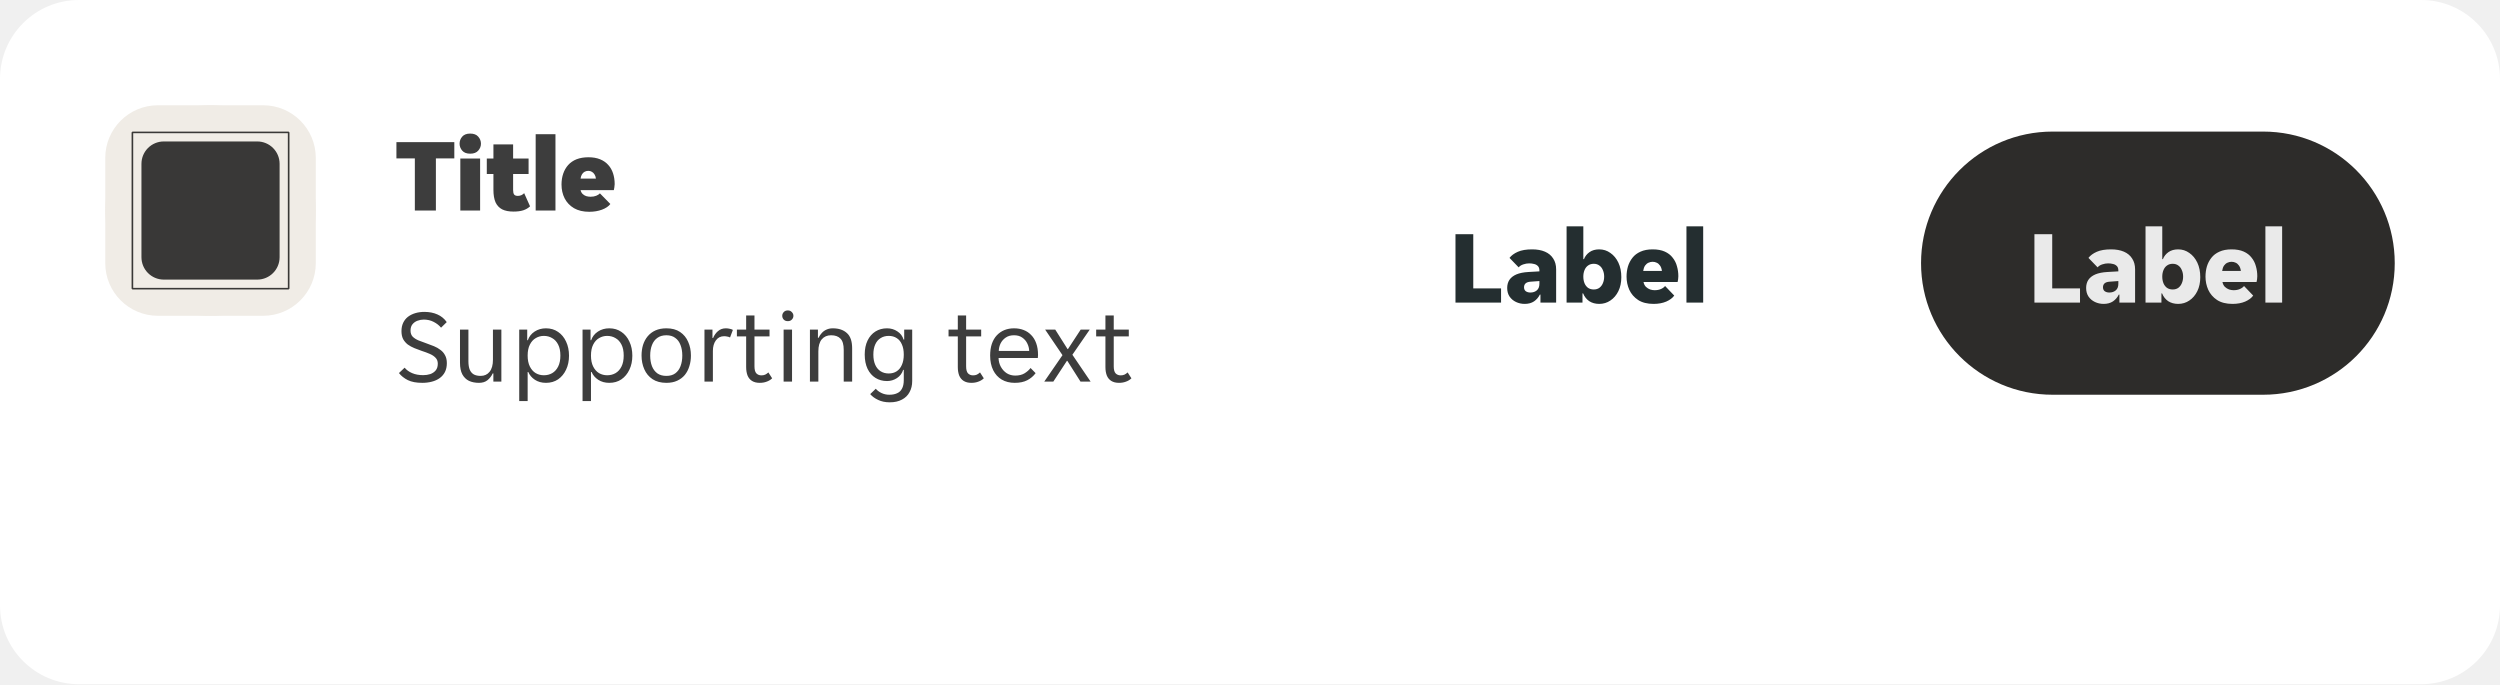
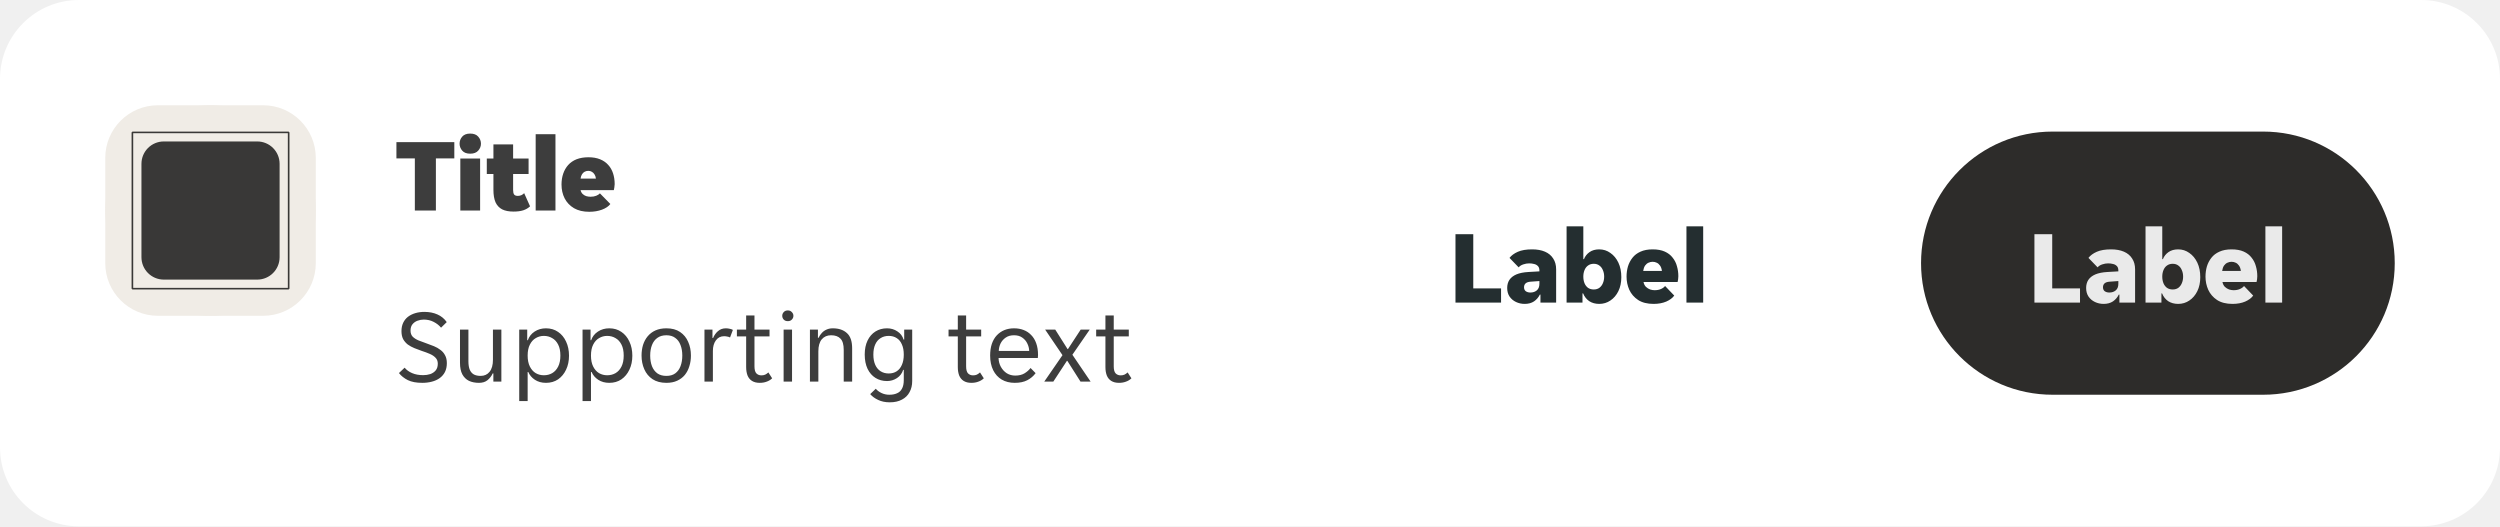
- <svg xmlns="http://www.w3.org/2000/svg" width="380" height="104" viewBox="0 0 380 104" fill="none">
+ <svg xmlns="http://www.w3.org/2000/svg" width="380" height="80" viewBox="0 0 380 80" fill="none">
  <g clip-path="url(#clip0_18936_6022)">
-     <path d="M0 12C0 5.373 5.373 0 12 0H368C374.627 0 380 5.373 380 12V92C380 98.627 374.627 104 368 104H12C5.373 104 0 98.627 0 92V12Z" fill="white" />
+     <path d="M0 12C0 5.373 5.373 0 12 0H368C374.627 0 380 5.373 380 12V68C380 74.627 374.627 80 368 80H12C5.373 80 0 74.627 0 68V12Z" fill="white" />
    <path d="M16 24C16 19.582 19.582 16 24 16H40C44.418 16 48 19.582 48 24V40C48 44.418 44.418 48 40 48H24C19.582 48 16 44.418 16 40V24Z" fill="#F0ECE6" />
    <rect x="16" y="16" width="32" height="32" rx="16" fill="#F0ECE6" />
    <g clip-path="url(#clip1_18936_6022)">
      <path d="M43.876 20L44 20.124V43.876L43.876 44H20.124L20 43.876V20.124L20.124 20H43.876ZM20.248 20.248V43.751H43.751V20.248H20.248ZM39.098 21.5C40.977 21.5 42.5 23.023 42.5 24.902V39.098C42.5 40.977 40.977 42.5 39.098 42.5H24.902C23.023 42.5 21.5 40.977 21.5 39.098V24.902C21.5 23.023 23.023 21.5 24.902 21.5H39.098Z" fill="black" fill-opacity="0.76" />
    </g>
    <path d="M63.056 32V24.08H60.256V21.6H69.056V24.08H66.256V32H63.056ZM69.969 32V24.096H72.977V32H69.969ZM71.472 23.36C70.928 23.36 70.523 23.205 70.257 22.896C69.99 22.587 69.856 22.235 69.856 21.84C69.856 21.435 69.99 21.077 70.257 20.768C70.523 20.459 70.928 20.304 71.472 20.304C72.016 20.304 72.422 20.459 72.689 20.768C72.966 21.077 73.105 21.435 73.105 21.84C73.105 22.235 72.966 22.587 72.689 22.896C72.422 23.205 72.016 23.36 71.472 23.36ZM78.057 32.16C77.353 32.16 76.777 32.048 76.329 31.824C75.881 31.589 75.545 31.232 75.321 30.752C75.108 30.261 75.001 29.632 75.001 28.864V26.448H73.993V24.096H75.001V21.952H77.993V24.096H80.345V26.448H77.993V28.88C77.993 29.179 78.041 29.403 78.137 29.552C78.244 29.701 78.436 29.776 78.713 29.776C78.905 29.776 79.086 29.739 79.257 29.664C79.428 29.579 79.566 29.477 79.673 29.36L80.569 31.36C80.292 31.627 79.945 31.829 79.529 31.968C79.124 32.096 78.633 32.16 78.057 32.16ZM81.422 32V20.4H84.43V32H81.422ZM89.558 32.192C88.651 32.192 87.883 32.011 87.254 31.648C86.625 31.275 86.15 30.779 85.83 30.16C85.51 29.531 85.35 28.827 85.35 28.048C85.35 27.451 85.436 26.901 85.606 26.4C85.777 25.899 86.028 25.461 86.358 25.088C86.7 24.704 87.126 24.411 87.638 24.208C88.161 24.005 88.763 23.904 89.446 23.904C90.118 23.904 90.705 24.005 91.206 24.208C91.707 24.411 92.124 24.699 92.454 25.072C92.785 25.435 93.03 25.867 93.19 26.368C93.35 26.859 93.43 27.403 93.43 28C93.43 28.139 93.414 28.299 93.382 28.48C93.361 28.661 93.334 28.8 93.302 28.896H88.246C88.299 29.131 88.401 29.323 88.55 29.472C88.7 29.621 88.881 29.733 89.094 29.808C89.318 29.872 89.542 29.904 89.766 29.904C90.086 29.904 90.369 29.856 90.614 29.76C90.859 29.664 91.052 29.541 91.19 29.392L92.774 31.008C92.497 31.371 92.07 31.659 91.494 31.872C90.918 32.085 90.273 32.192 89.558 32.192ZM89.414 25.968C89.212 25.968 89.025 26.016 88.854 26.112C88.694 26.197 88.561 26.331 88.454 26.512C88.347 26.683 88.278 26.896 88.246 27.152H90.582C90.55 26.885 90.475 26.667 90.358 26.496C90.251 26.325 90.118 26.197 89.958 26.112C89.809 26.016 89.627 25.968 89.414 25.968Z" fill="black" fill-opacity="0.76" />
    <path d="M64.192 58.192C63.285 58.192 62.549 58.053 61.984 57.776C61.419 57.488 60.971 57.131 60.64 56.704L61.504 55.888C61.792 56.24 62.176 56.517 62.656 56.72C63.136 56.923 63.691 57.024 64.32 57.024C64.704 57.024 65.061 56.971 65.392 56.864C65.733 56.747 66.011 56.56 66.224 56.304C66.437 56.048 66.544 55.707 66.544 55.28C66.544 54.907 66.432 54.608 66.208 54.384C65.995 54.149 65.701 53.952 65.328 53.792C64.965 53.632 64.549 53.477 64.08 53.328C63.707 53.2 63.339 53.061 62.976 52.912C62.613 52.763 62.283 52.581 61.984 52.368C61.696 52.144 61.461 51.872 61.28 51.552C61.109 51.221 61.024 50.816 61.024 50.336C61.024 49.856 61.109 49.435 61.28 49.072C61.451 48.709 61.691 48.405 62 48.16C62.32 47.915 62.693 47.728 63.12 47.6C63.547 47.472 64.011 47.408 64.512 47.408C65.248 47.408 65.904 47.536 66.48 47.792C67.067 48.048 67.541 48.437 67.904 48.96L67.04 49.808C66.752 49.456 66.379 49.163 65.92 48.928C65.472 48.693 64.965 48.576 64.4 48.576C64.08 48.576 63.765 48.635 63.456 48.752C63.157 48.859 62.907 49.035 62.704 49.28C62.501 49.525 62.4 49.851 62.4 50.256C62.4 50.629 62.507 50.933 62.72 51.168C62.944 51.392 63.243 51.584 63.616 51.744C63.989 51.893 64.405 52.048 64.864 52.208C65.237 52.336 65.605 52.475 65.968 52.624C66.331 52.773 66.656 52.96 66.944 53.184C67.243 53.397 67.477 53.669 67.648 54C67.829 54.32 67.92 54.72 67.92 55.2C67.92 55.712 67.824 56.16 67.632 56.544C67.44 56.917 67.173 57.227 66.832 57.472C66.491 57.717 66.091 57.899 65.632 58.016C65.184 58.133 64.704 58.192 64.192 58.192ZM72.799 58.192C72.223 58.192 71.716 58.091 71.279 57.888C70.852 57.675 70.516 57.344 70.271 56.896C70.036 56.448 69.919 55.867 69.919 55.152V50.096H71.199V54.912C71.199 55.445 71.268 55.877 71.407 56.208C71.556 56.539 71.769 56.779 72.047 56.928C72.324 57.067 72.66 57.136 73.055 57.136C73.631 57.136 74.084 56.928 74.415 56.512C74.756 56.096 74.927 55.488 74.927 54.688V50.096H76.207V58H74.991V56.752H74.895C74.703 57.168 74.436 57.515 74.095 57.792C73.764 58.059 73.332 58.192 72.799 58.192ZM78.922 60.96V50.096H80.138V51.712H80.234C80.416 51.168 80.757 50.731 81.258 50.4C81.76 50.069 82.336 49.904 82.987 49.904C83.691 49.904 84.304 50.085 84.826 50.448C85.349 50.8 85.754 51.291 86.043 51.92C86.341 52.549 86.49 53.264 86.49 54.064C86.49 54.864 86.341 55.573 86.043 56.192C85.754 56.811 85.349 57.301 84.826 57.664C84.304 58.016 83.691 58.192 82.987 58.192C82.336 58.192 81.776 58.037 81.306 57.728C80.837 57.419 80.501 57.024 80.299 56.544H80.203V60.96H78.922ZM82.666 57.04C83.136 57.04 83.557 56.933 83.93 56.72C84.314 56.496 84.618 56.16 84.843 55.712C85.067 55.264 85.178 54.709 85.178 54.048C85.178 53.376 85.067 52.821 84.843 52.384C84.618 51.936 84.314 51.605 83.93 51.392C83.557 51.168 83.136 51.056 82.666 51.056C82.219 51.056 81.808 51.168 81.434 51.392C81.061 51.605 80.763 51.936 80.538 52.384C80.314 52.821 80.203 53.376 80.203 54.048C80.203 54.709 80.314 55.264 80.538 55.712C80.763 56.16 81.061 56.496 81.434 56.72C81.808 56.933 82.219 57.04 82.666 57.04ZM88.547 60.96V50.096H89.763V51.712H89.859C90.041 51.168 90.382 50.731 90.883 50.4C91.385 50.069 91.961 49.904 92.612 49.904C93.316 49.904 93.929 50.085 94.451 50.448C94.974 50.8 95.379 51.291 95.668 51.92C95.966 52.549 96.115 53.264 96.115 54.064C96.115 54.864 95.966 55.573 95.668 56.192C95.379 56.811 94.974 57.301 94.451 57.664C93.929 58.016 93.316 58.192 92.612 58.192C91.961 58.192 91.401 58.037 90.931 57.728C90.462 57.419 90.126 57.024 89.924 56.544H89.828V60.96H88.547ZM92.291 57.04C92.761 57.04 93.182 56.933 93.555 56.72C93.939 56.496 94.243 56.16 94.468 55.712C94.692 55.264 94.803 54.709 94.803 54.048C94.803 53.376 94.692 52.821 94.468 52.384C94.243 51.936 93.939 51.605 93.555 51.392C93.182 51.168 92.761 51.056 92.291 51.056C91.844 51.056 91.433 51.168 91.059 51.392C90.686 51.605 90.388 51.936 90.163 52.384C89.939 52.821 89.828 53.376 89.828 54.048C89.828 54.709 89.939 55.264 90.163 55.712C90.388 56.16 90.686 56.496 91.059 56.72C91.433 56.933 91.844 57.04 92.291 57.04ZM101.293 58.192C100.45 58.192 99.746 58.005 99.18 57.632C98.626 57.259 98.21 56.757 97.933 56.128C97.655 55.499 97.516 54.805 97.516 54.048C97.516 53.472 97.591 52.933 97.74 52.432C97.9 51.931 98.135 51.493 98.445 51.12C98.764 50.736 99.159 50.437 99.629 50.224C100.109 50.011 100.663 49.904 101.293 49.904C102.135 49.904 102.829 50.091 103.373 50.464C103.927 50.837 104.338 51.339 104.605 51.968C104.882 52.587 105.021 53.28 105.021 54.048C105.021 54.624 104.941 55.163 104.781 55.664C104.631 56.165 104.402 56.608 104.093 56.992C103.783 57.365 103.394 57.659 102.925 57.872C102.466 58.085 101.922 58.192 101.293 58.192ZM98.829 54.048C98.829 54.656 98.919 55.195 99.1 55.664C99.282 56.123 99.554 56.485 99.916 56.752C100.279 57.008 100.738 57.136 101.293 57.136C101.837 57.136 102.285 57.008 102.637 56.752C102.999 56.485 103.266 56.123 103.437 55.664C103.618 55.195 103.709 54.656 103.709 54.048C103.709 53.44 103.618 52.907 103.437 52.448C103.266 51.979 102.999 51.616 102.637 51.36C102.285 51.093 101.837 50.96 101.293 50.96C100.738 50.96 100.279 51.093 99.916 51.36C99.554 51.616 99.282 51.979 99.1 52.448C98.919 52.907 98.829 53.44 98.829 54.048ZM107.079 58V50.096H108.295V51.376H108.391C108.561 50.96 108.807 50.613 109.127 50.336C109.457 50.048 109.857 49.904 110.327 49.904C110.519 49.904 110.705 49.925 110.887 49.968C111.079 50 111.249 50.059 111.399 50.144L110.967 51.296C110.828 51.221 110.679 51.173 110.519 51.152C110.369 51.12 110.215 51.104 110.055 51.104C109.532 51.104 109.116 51.317 108.807 51.744C108.508 52.16 108.359 52.693 108.359 53.344V58H107.079ZM115.48 58.192C115.01 58.192 114.621 58.096 114.312 57.904C114.002 57.712 113.773 57.435 113.624 57.072C113.485 56.709 113.416 56.283 113.416 55.792V51.136H112.008V50.096H113.416V47.952H114.68V50.096H116.968V51.136H114.68V55.68C114.68 56.192 114.776 56.549 114.968 56.752C115.17 56.955 115.426 57.056 115.736 57.056C115.949 57.056 116.141 57.019 116.312 56.944C116.482 56.859 116.642 56.747 116.792 56.608L117.368 57.504C117.122 57.739 116.84 57.909 116.52 58.016C116.21 58.133 115.864 58.192 115.48 58.192ZM119.11 58V50.096H120.39V58H119.11ZM119.75 48.816C119.483 48.816 119.275 48.736 119.126 48.576C118.977 48.416 118.902 48.224 118.902 48C118.902 47.787 118.977 47.6 119.126 47.44C119.275 47.269 119.483 47.184 119.75 47.184C120.006 47.184 120.209 47.269 120.358 47.44C120.518 47.6 120.598 47.787 120.598 48C120.598 48.224 120.518 48.416 120.358 48.576C120.209 48.736 120.006 48.816 119.75 48.816ZM123.11 58V50.096H124.326V51.344H124.422C124.55 51.067 124.715 50.821 124.918 50.608C125.121 50.384 125.361 50.213 125.638 50.096C125.915 49.968 126.23 49.904 126.582 49.904C127.489 49.904 128.203 50.144 128.726 50.624C129.259 51.093 129.526 51.867 129.526 52.944V58H128.246V53.184C128.246 52.373 128.081 51.803 127.75 51.472C127.43 51.131 126.955 50.96 126.326 50.96C125.729 50.96 125.254 51.168 124.902 51.584C124.561 52 124.39 52.608 124.39 53.408V58H123.11ZM135.246 61.152C134.564 61.152 133.972 61.029 133.47 60.784C132.969 60.549 132.569 60.256 132.27 59.904L133.118 59.088C133.342 59.355 133.636 59.573 133.998 59.744C134.361 59.915 134.756 60 135.182 60C135.641 60 136.03 59.925 136.35 59.776C136.681 59.637 136.932 59.403 137.102 59.072C137.284 58.752 137.374 58.315 137.374 57.76V56.224H137.278C137.118 56.747 136.804 57.163 136.334 57.472C135.876 57.771 135.374 57.92 134.83 57.92C134.169 57.92 133.582 57.76 133.07 57.44C132.558 57.12 132.158 56.661 131.87 56.064C131.582 55.456 131.438 54.731 131.438 53.888C131.438 53.067 131.582 52.357 131.87 51.76C132.158 51.163 132.558 50.704 133.07 50.384C133.582 50.064 134.169 49.904 134.83 49.904C135.417 49.904 135.94 50.059 136.398 50.368C136.868 50.667 137.182 51.083 137.342 51.616H137.438V50.096H138.654V57.92C138.654 58.56 138.521 59.12 138.254 59.6C137.998 60.091 137.614 60.469 137.102 60.736C136.601 61.013 135.982 61.152 135.246 61.152ZM135.086 56.768C135.556 56.768 135.961 56.656 136.302 56.432C136.644 56.208 136.905 55.883 137.086 55.456C137.278 55.029 137.374 54.512 137.374 53.904C137.374 53.285 137.278 52.768 137.086 52.352C136.905 51.925 136.644 51.605 136.302 51.392C135.961 51.168 135.556 51.056 135.086 51.056C134.617 51.056 134.206 51.168 133.854 51.392C133.502 51.605 133.23 51.925 133.038 52.352C132.846 52.768 132.75 53.285 132.75 53.904C132.75 54.512 132.846 55.029 133.038 55.456C133.23 55.883 133.502 56.208 133.854 56.432C134.206 56.656 134.617 56.768 135.086 56.768ZM147.651 58.192C147.182 58.192 146.793 58.096 146.483 57.904C146.174 57.712 145.945 57.435 145.795 57.072C145.657 56.709 145.587 56.283 145.587 55.792V51.136H144.179V50.096H145.587V47.952H146.851V50.096H149.139V51.136H146.851V55.68C146.851 56.192 146.947 56.549 147.139 56.752C147.342 56.955 147.598 57.056 147.907 57.056C148.121 57.056 148.313 57.019 148.483 56.944C148.654 56.859 148.814 56.747 148.963 56.608L149.539 57.504C149.294 57.739 149.011 57.909 148.691 58.016C148.382 58.133 148.035 58.192 147.651 58.192ZM154.245 58.192C153.488 58.192 152.826 58.027 152.261 57.696C151.706 57.365 151.274 56.891 150.965 56.272C150.656 55.643 150.501 54.901 150.501 54.048C150.501 53.376 150.586 52.784 150.757 52.272C150.938 51.749 151.189 51.317 151.509 50.976C151.84 50.624 152.224 50.357 152.661 50.176C153.109 49.995 153.6 49.904 154.133 49.904C154.666 49.904 155.152 49.989 155.589 50.16C156.037 50.331 156.421 50.587 156.741 50.928C157.072 51.259 157.328 51.68 157.509 52.192C157.69 52.693 157.781 53.28 157.781 53.952C157.781 54.037 157.776 54.123 157.765 54.208C157.765 54.293 157.76 54.363 157.749 54.416H151.781C151.792 54.907 151.909 55.355 152.133 55.76C152.357 56.165 152.656 56.491 153.029 56.736C153.413 56.971 153.84 57.088 154.309 57.088C154.874 57.088 155.344 56.976 155.717 56.752C156.09 56.528 156.4 56.256 156.645 55.936L157.413 56.72C157.082 57.168 156.661 57.525 156.149 57.792C155.637 58.059 155.002 58.192 154.245 58.192ZM154.133 50.96C153.632 50.96 153.21 51.077 152.869 51.312C152.528 51.547 152.266 51.845 152.085 52.208C151.914 52.571 151.824 52.949 151.813 53.344H156.437C156.426 52.949 156.33 52.571 156.149 52.208C155.978 51.845 155.722 51.547 155.381 51.312C155.05 51.077 154.634 50.96 154.133 50.96ZM158.731 58L161.499 53.984L158.859 50.096H160.395L162.267 53.056H162.331L164.267 50.096H165.643L163.003 53.92L165.771 58H164.235L162.235 54.848H162.171L160.107 58H158.731ZM170.089 58.192C169.62 58.192 169.23 58.096 168.921 57.904C168.612 57.712 168.382 57.435 168.233 57.072C168.094 56.709 168.025 56.283 168.025 55.792V51.136H166.617V50.096H168.025V47.952H169.289V50.096H171.577V51.136H169.289V55.68C169.289 56.192 169.385 56.549 169.577 56.752C169.78 56.955 170.036 57.056 170.345 57.056C170.558 57.056 170.75 57.019 170.921 56.944C171.092 56.859 171.252 56.747 171.401 56.608L171.977 57.504C171.732 57.739 171.449 57.909 171.129 58.016C170.82 58.133 170.473 58.192 170.089 58.192Z" fill="black" fill-opacity="0.76" />
    <g clip-path="url(#clip2_18936_6022)">
      <path d="M204 40C204 28.954 212.954 20 224 20H256C267.046 20 276 28.954 276 40C276 51.046 267.046 60 256 60H224C212.954 60 204 51.046 204 40Z" fill="white" fill-opacity="0.01" />
      <path d="M221.233 46V35.6H223.937V43.84H228.161V46H221.233ZM231.749 46.192C231.28 46.192 230.843 46.096 230.437 45.904C230.032 45.712 229.707 45.44 229.461 45.088C229.216 44.725 229.093 44.288 229.093 43.776C229.093 43.296 229.205 42.885 229.429 42.544C229.664 42.192 230.016 41.915 230.485 41.712C230.965 41.509 231.573 41.387 232.309 41.344L233.989 41.248V41.12C233.989 40.821 233.915 40.597 233.765 40.448C233.616 40.288 233.424 40.181 233.189 40.128C232.955 40.064 232.704 40.032 232.437 40.032C232.139 40.032 231.835 40.085 231.525 40.192C231.216 40.299 230.987 40.448 230.837 40.64L229.445 39.2C229.733 38.827 230.155 38.517 230.709 38.272C231.264 38.027 231.989 37.904 232.885 37.904C233.643 37.904 234.293 38.021 234.837 38.256C235.381 38.491 235.797 38.837 236.085 39.296C236.384 39.744 236.533 40.293 236.533 40.944V46H234.149V44.784H234.053C233.851 45.2 233.557 45.541 233.173 45.808C232.789 46.064 232.315 46.192 231.749 46.192ZM232.613 44.464C233.019 44.464 233.349 44.352 233.605 44.128C233.861 43.904 233.989 43.573 233.989 43.136V42.72L232.661 42.816C232.32 42.837 232.064 42.923 231.893 43.072C231.733 43.221 231.653 43.419 231.653 43.664C231.653 43.931 231.744 44.133 231.925 44.272C232.117 44.4 232.347 44.464 232.613 44.464ZM243.081 46.192C242.495 46.192 241.988 46.053 241.561 45.776C241.145 45.488 240.836 45.093 240.633 44.592H240.537V46H238.121V34.4H240.665V39.392H240.761C240.932 38.955 241.215 38.597 241.609 38.32C242.004 38.043 242.495 37.904 243.081 37.904C243.711 37.904 244.276 38.085 244.777 38.448C245.289 38.8 245.695 39.291 245.993 39.92C246.292 40.549 246.441 41.285 246.441 42.128C246.441 42.939 246.292 43.648 245.993 44.256C245.695 44.864 245.289 45.339 244.777 45.68C244.276 46.021 243.711 46.192 243.081 46.192ZM242.249 44C242.591 44 242.879 43.915 243.113 43.744C243.348 43.563 243.524 43.328 243.641 43.04C243.769 42.741 243.833 42.411 243.833 42.048C243.833 41.685 243.769 41.36 243.641 41.072C243.524 40.773 243.348 40.539 243.113 40.368C242.879 40.187 242.591 40.096 242.249 40.096C241.908 40.096 241.615 40.187 241.369 40.368C241.135 40.539 240.959 40.773 240.841 41.072C240.724 41.36 240.665 41.685 240.665 42.048C240.665 42.411 240.724 42.741 240.841 43.04C240.959 43.328 241.135 43.563 241.369 43.744C241.615 43.915 241.908 44 242.249 44ZM251.348 46.192C250.388 46.192 249.604 45.995 248.996 45.6C248.388 45.195 247.94 44.677 247.652 44.048C247.374 43.419 247.236 42.752 247.236 42.048C247.236 41.515 247.305 41.003 247.444 40.512C247.593 40.021 247.822 39.579 248.132 39.184C248.441 38.789 248.846 38.48 249.348 38.256C249.86 38.021 250.478 37.904 251.204 37.904C251.929 37.904 252.542 38.016 253.044 38.24C253.545 38.464 253.945 38.773 254.244 39.168C254.553 39.552 254.772 39.989 254.9 40.48C255.038 40.96 255.108 41.461 255.108 41.984C255.108 42.101 255.097 42.256 255.076 42.448C255.054 42.629 255.028 42.768 254.996 42.864H249.812C249.876 43.173 249.998 43.419 250.18 43.6C250.372 43.781 250.585 43.915 250.82 44C251.065 44.075 251.289 44.112 251.492 44.112C251.865 44.112 252.185 44.053 252.452 43.936C252.729 43.819 252.942 43.664 253.092 43.472L254.484 44.928C254.228 45.291 253.822 45.595 253.268 45.84C252.713 46.075 252.073 46.192 251.348 46.192ZM251.204 39.792C250.98 39.792 250.766 39.84 250.564 39.936C250.372 40.021 250.201 40.165 250.052 40.368C249.913 40.571 249.817 40.843 249.764 41.184H252.612C252.569 40.843 252.473 40.571 252.324 40.368C252.185 40.165 252.02 40.021 251.828 39.936C251.636 39.84 251.428 39.792 251.204 39.792ZM256.34 46V34.4H258.884V46H256.34Z" fill="#242E30" />
    </g>
    <g clip-path="url(#clip3_18936_6022)">
      <path d="M292 40C292 28.954 300.954 20 312 20H344C355.046 20 364 28.954 364 40C364 51.046 355.046 60 344 60H312C300.954 60 292 51.046 292 40Z" fill="#2B2A28" />
      <path d="M292 40C292 28.954 300.954 20 312 20H344C355.046 20 364 28.954 364 40C364 51.046 355.046 60 344 60H312C300.954 60 292 51.046 292 40Z" fill="white" fill-opacity="0.01" />
      <path d="M309.233 46V35.6H311.937V43.84H316.161V46H309.233ZM319.749 46.192C319.28 46.192 318.843 46.096 318.437 45.904C318.032 45.712 317.707 45.44 317.461 45.088C317.216 44.725 317.093 44.288 317.093 43.776C317.093 43.296 317.205 42.885 317.429 42.544C317.664 42.192 318.016 41.915 318.485 41.712C318.965 41.509 319.573 41.387 320.309 41.344L321.989 41.248V41.12C321.989 40.821 321.915 40.597 321.765 40.448C321.616 40.288 321.424 40.181 321.189 40.128C320.955 40.064 320.704 40.032 320.437 40.032C320.139 40.032 319.835 40.085 319.525 40.192C319.216 40.299 318.987 40.448 318.837 40.64L317.445 39.2C317.733 38.827 318.155 38.517 318.709 38.272C319.264 38.027 319.989 37.904 320.885 37.904C321.643 37.904 322.293 38.021 322.837 38.256C323.381 38.491 323.797 38.837 324.085 39.296C324.384 39.744 324.533 40.293 324.533 40.944V46H322.149V44.784H322.053C321.851 45.2 321.557 45.541 321.173 45.808C320.789 46.064 320.315 46.192 319.749 46.192ZM320.613 44.464C321.019 44.464 321.349 44.352 321.605 44.128C321.861 43.904 321.989 43.573 321.989 43.136V42.72L320.661 42.816C320.32 42.837 320.064 42.923 319.893 43.072C319.733 43.221 319.653 43.419 319.653 43.664C319.653 43.931 319.744 44.133 319.925 44.272C320.117 44.4 320.347 44.464 320.613 44.464ZM331.081 46.192C330.495 46.192 329.988 46.053 329.561 45.776C329.145 45.488 328.836 45.093 328.633 44.592H328.537V46H326.121V34.4H328.665V39.392H328.761C328.932 38.955 329.215 38.597 329.609 38.32C330.004 38.043 330.495 37.904 331.081 37.904C331.711 37.904 332.276 38.085 332.777 38.448C333.289 38.8 333.695 39.291 333.993 39.92C334.292 40.549 334.441 41.285 334.441 42.128C334.441 42.939 334.292 43.648 333.993 44.256C333.695 44.864 333.289 45.339 332.777 45.68C332.276 46.021 331.711 46.192 331.081 46.192ZM330.249 44C330.591 44 330.879 43.915 331.113 43.744C331.348 43.563 331.524 43.328 331.641 43.04C331.769 42.741 331.833 42.411 331.833 42.048C331.833 41.685 331.769 41.36 331.641 41.072C331.524 40.773 331.348 40.539 331.113 40.368C330.879 40.187 330.591 40.096 330.249 40.096C329.908 40.096 329.615 40.187 329.369 40.368C329.135 40.539 328.959 40.773 328.841 41.072C328.724 41.36 328.665 41.685 328.665 42.048C328.665 42.411 328.724 42.741 328.841 43.04C328.959 43.328 329.135 43.563 329.369 43.744C329.615 43.915 329.908 44 330.249 44ZM339.348 46.192C338.388 46.192 337.604 45.995 336.996 45.6C336.388 45.195 335.94 44.677 335.652 44.048C335.374 43.419 335.236 42.752 335.236 42.048C335.236 41.515 335.305 41.003 335.444 40.512C335.593 40.021 335.822 39.579 336.132 39.184C336.441 38.789 336.846 38.48 337.348 38.256C337.86 38.021 338.478 37.904 339.204 37.904C339.929 37.904 340.542 38.016 341.044 38.24C341.545 38.464 341.945 38.773 342.244 39.168C342.553 39.552 342.772 39.989 342.9 40.48C343.038 40.96 343.108 41.461 343.108 41.984C343.108 42.101 343.097 42.256 343.076 42.448C343.054 42.629 343.028 42.768 342.996 42.864H337.812C337.876 43.173 337.998 43.419 338.18 43.6C338.372 43.781 338.585 43.915 338.82 44C339.065 44.075 339.289 44.112 339.492 44.112C339.865 44.112 340.185 44.053 340.452 43.936C340.729 43.819 340.942 43.664 341.092 43.472L342.484 44.928C342.228 45.291 341.822 45.595 341.268 45.84C340.713 46.075 340.073 46.192 339.348 46.192ZM339.204 39.792C338.98 39.792 338.766 39.84 338.564 39.936C338.372 40.021 338.201 40.165 338.052 40.368C337.913 40.571 337.817 40.843 337.764 41.184H340.612C340.569 40.843 340.473 40.571 340.324 40.368C340.185 40.165 340.02 40.021 339.828 39.936C339.636 39.84 339.428 39.792 339.204 39.792ZM344.34 46V34.4H346.884V46H344.34Z" fill="white" fill-opacity="0.9" />
    </g>
  </g>
  <defs>
    <clipPath id="clip0_18936_6022">
-       <path d="M0 12C0 5.373 5.373 0 12 0H368C374.627 0 380 5.373 380 12V92C380 98.627 374.627 104 368 104H12C5.373 104 0 98.627 0 92V12Z" fill="white" />
+       <path d="M0 12C0 5.373 5.373 0 12 0H368C374.627 0 380 5.373 380 12V68C380 74.627 374.627 80 368 80H12C5.373 80 0 74.627 0 68V12Z" fill="white" />
    </clipPath>
    <clipPath id="clip1_18936_6022">
      <rect width="24" height="24" fill="white" transform="translate(20 20)" />
    </clipPath>
    <clipPath id="clip2_18936_6022">
      <path d="M204 40C204 28.954 212.954 20 224 20H256C267.046 20 276 28.954 276 40C276 51.046 267.046 60 256 60H224C212.954 60 204 51.046 204 40Z" fill="white" />
    </clipPath>
    <clipPath id="clip3_18936_6022">
      <path d="M292 40C292 28.954 300.954 20 312 20H344C355.046 20 364 28.954 364 40C364 51.046 355.046 60 344 60H312C300.954 60 292 51.046 292 40Z" fill="white" />
    </clipPath>
  </defs>
</svg>
